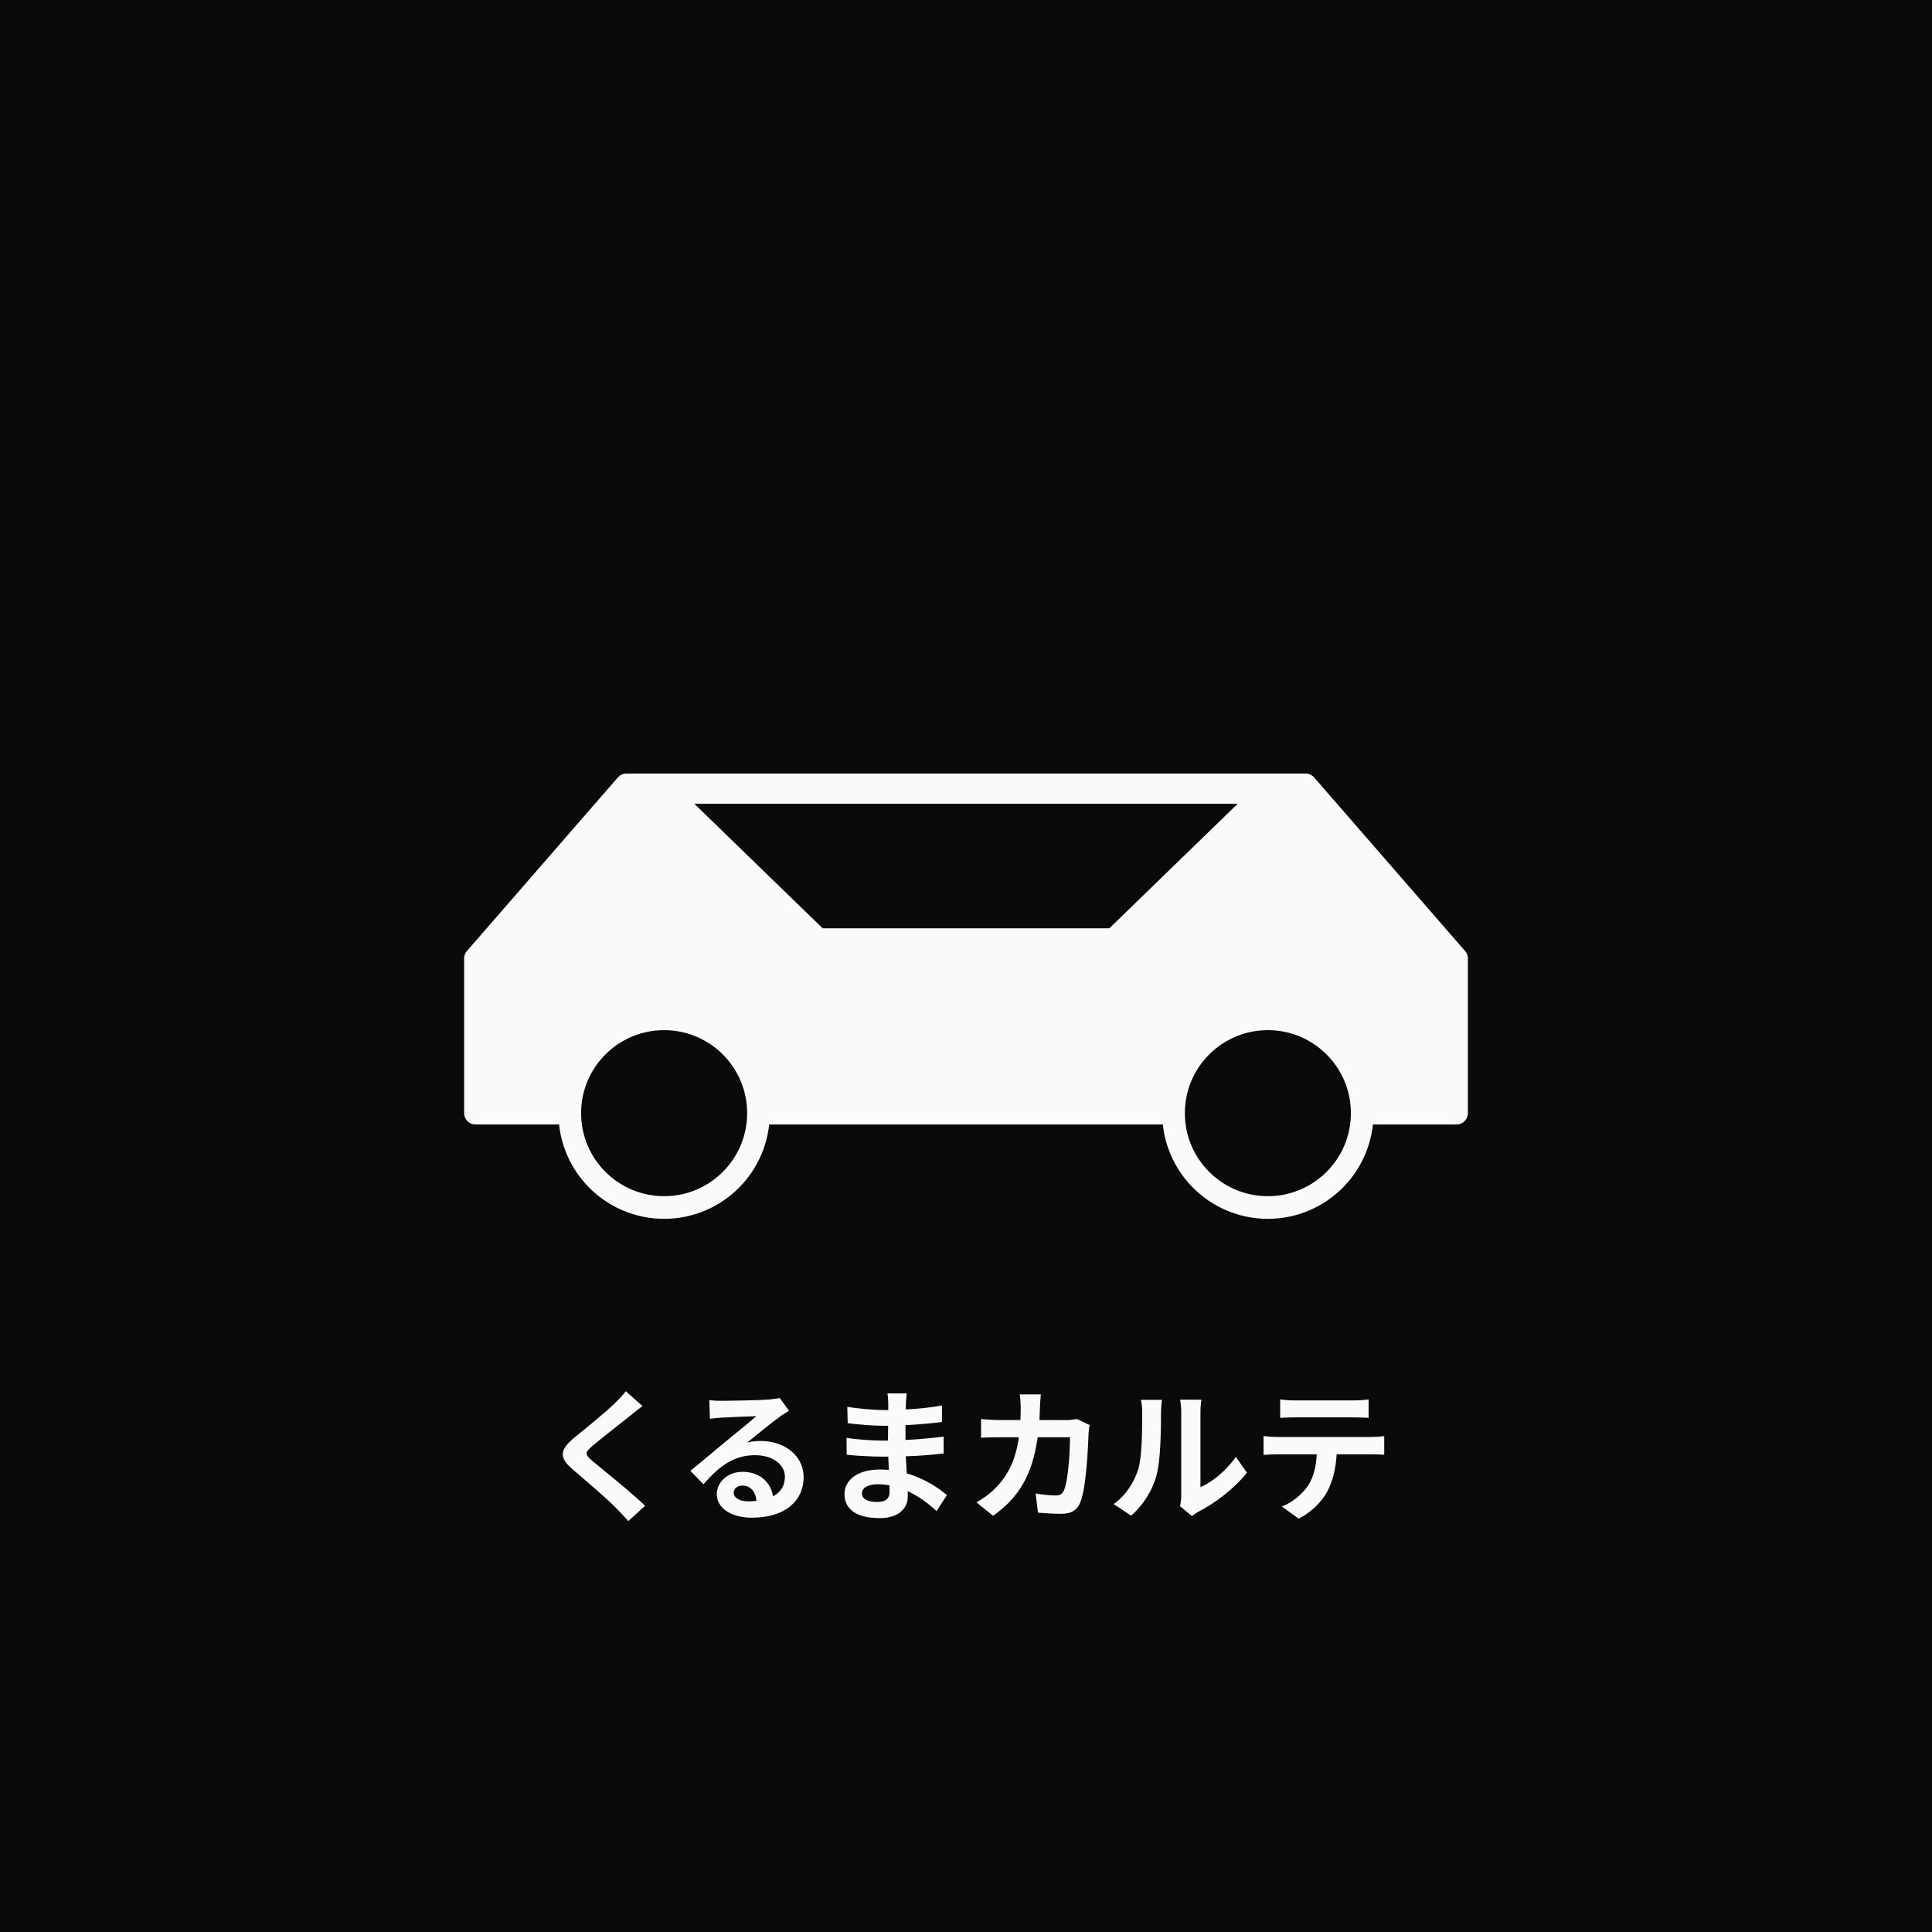
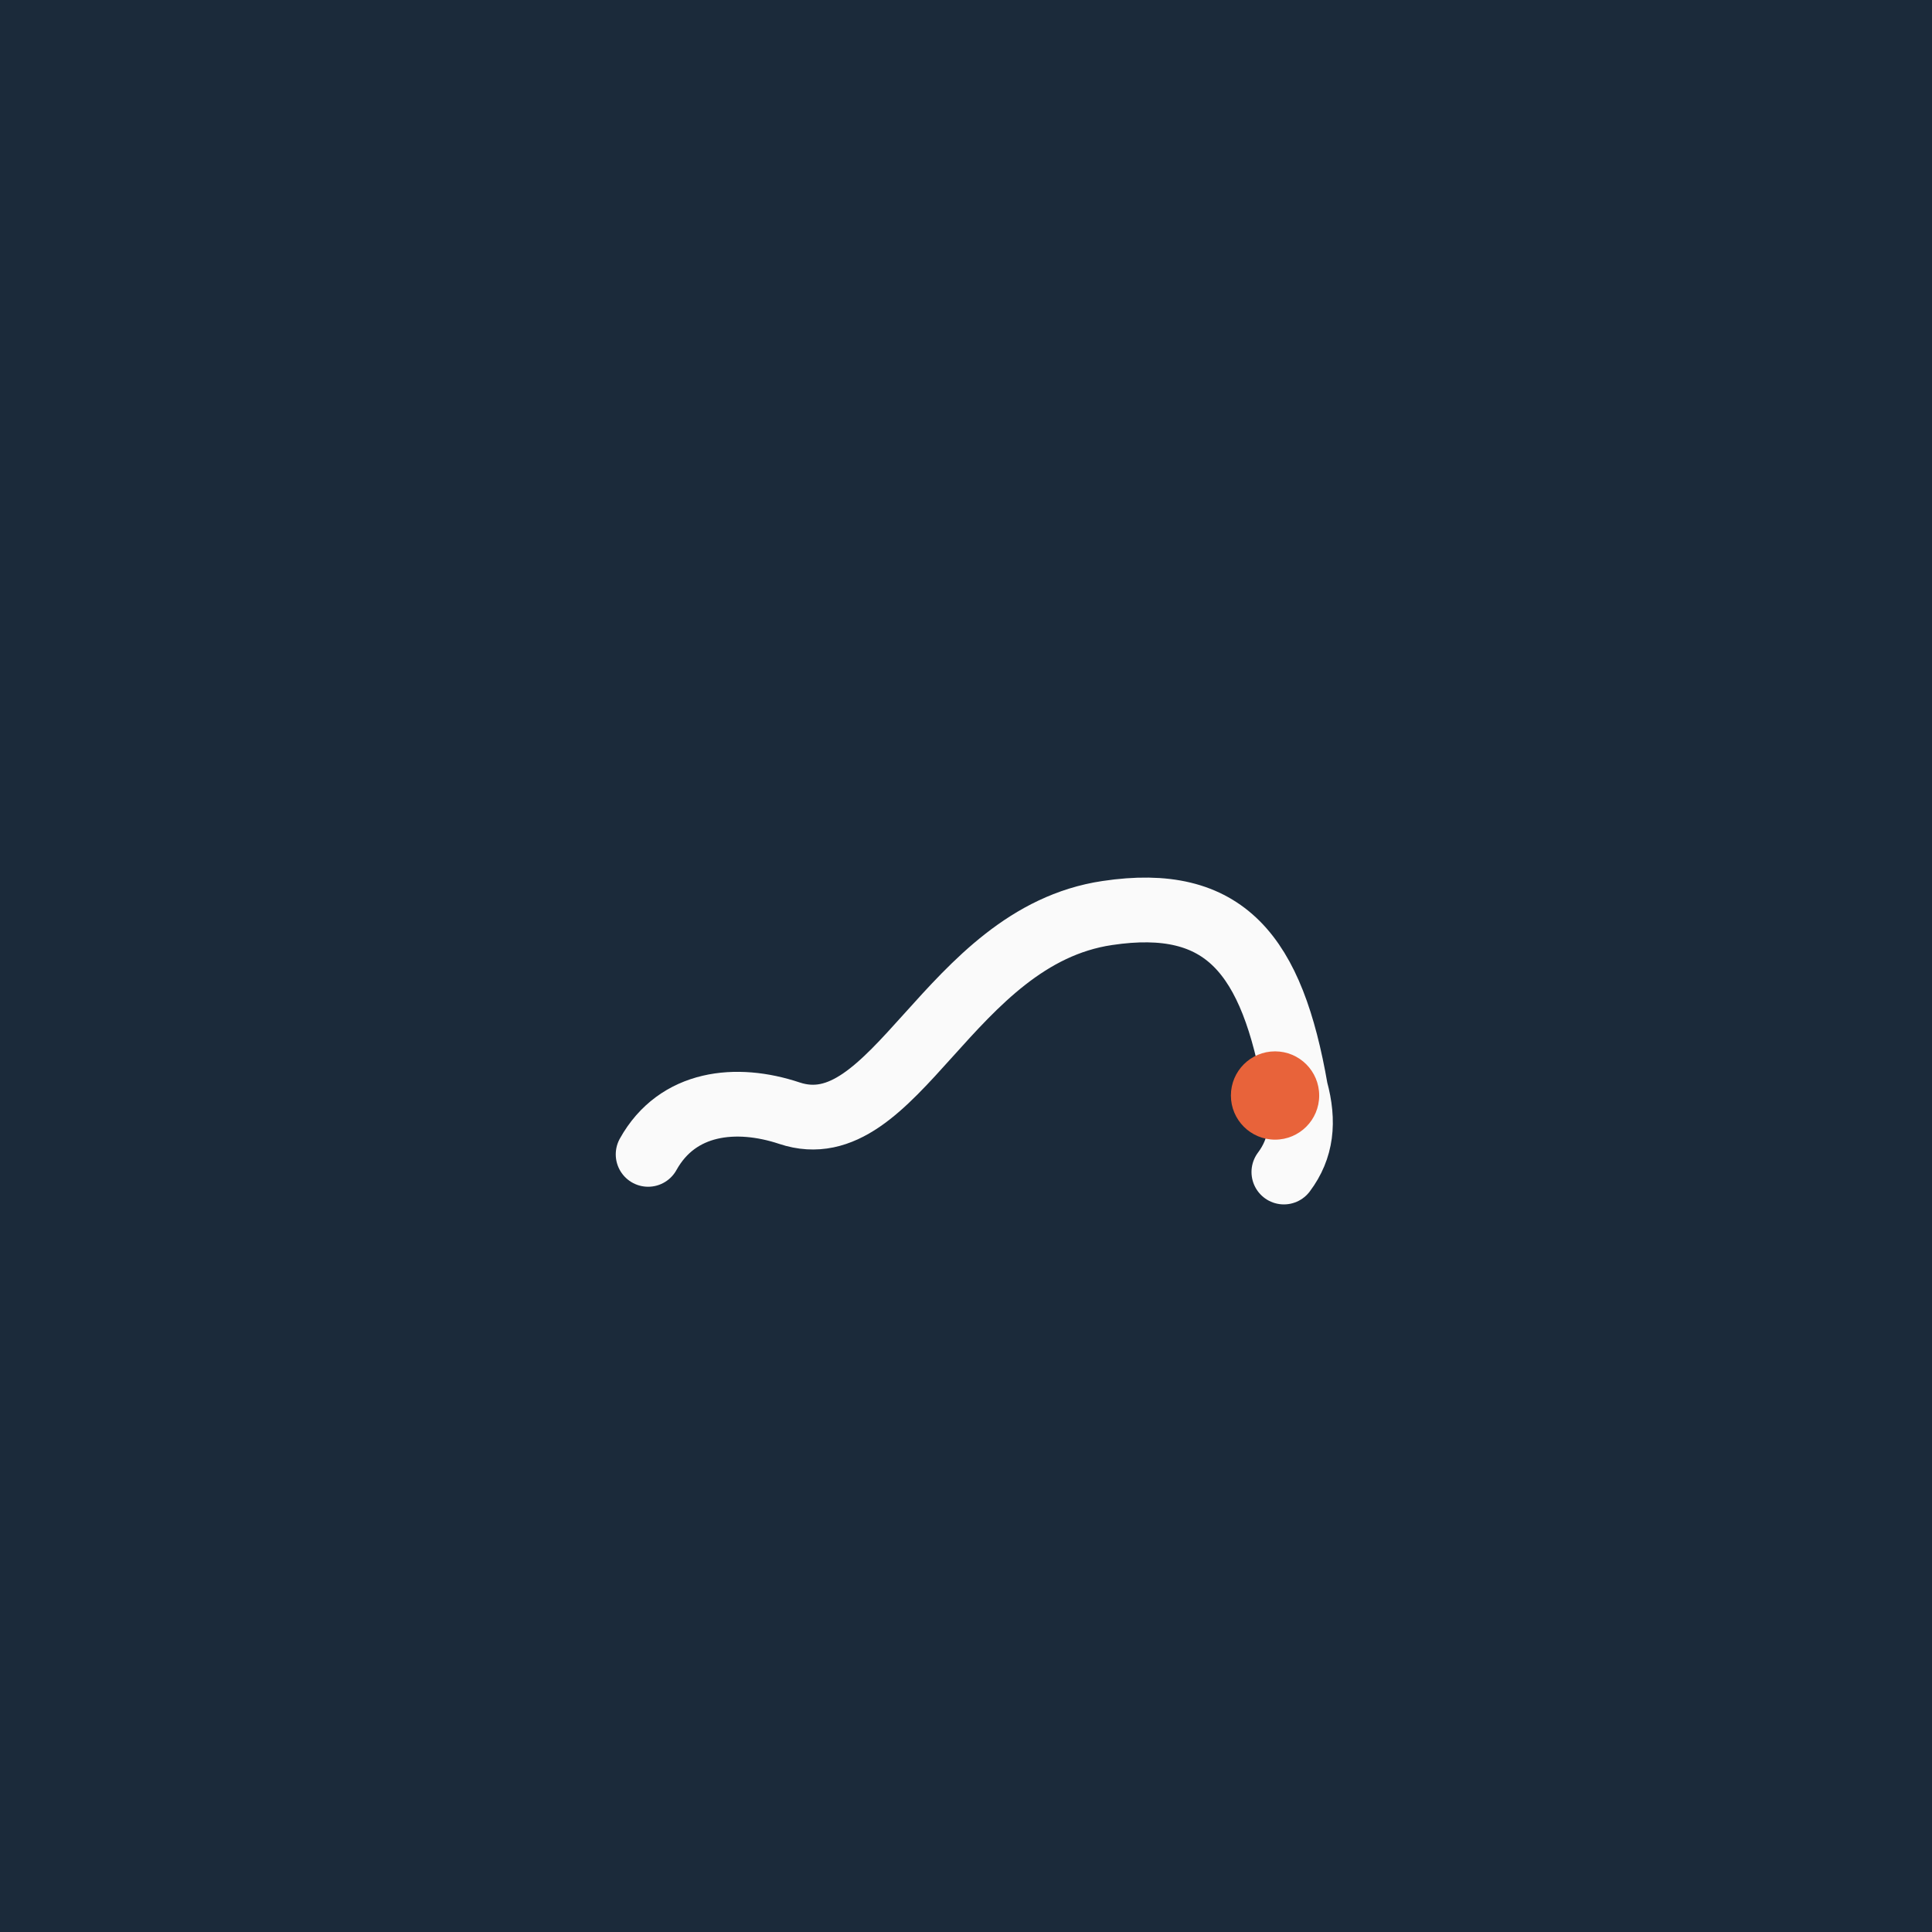
- <svg xmlns="http://www.w3.org/2000/svg" viewBox="0 0 512 512">
-   <rect width="512" height="512" fill="#0a0a0a" />
-   <g transform="translate(256 270)" fill="#fafafa" stroke="#fafafa" stroke-width="6" stroke-linejoin="round">
-     <path d="M-130 25 L-130 -16 L-90 -62 L90 -62 L130 -16 L130 25 Z" />
-     <path d="M-72 -57 L-38 -24 L38 -24 L72 -57 Z" fill="#0a0a0a" stroke="none" />
-     <circle cx="-80" cy="25" r="25" fill="#0a0a0a" stroke="#fafafa" stroke-width="6" />
-     <circle cx="80" cy="25" r="25" fill="#0a0a0a" stroke="#fafafa" stroke-width="6" />
+ <svg xmlns="http://www.w3.org/2000/svg" viewBox="0 0 512 512" role="img" aria-label="くるまカルテ">
+   <rect width="512" height="512" fill="#1B2A3A" />
+   <g transform="translate(256 256) scale(0.78) translate(-256 -256)">
+     <path d="M148 320 C158 302 178 300 196 306 C232 318 250 246 304 238 C344 232 360 252 368 298 C371 309 370 318 364 326" fill="none" stroke="#FAFAFA" stroke-width="22" stroke-linecap="round" stroke-linejoin="round" />
+     <circle cx="361" cy="300" r="15" fill="#E8633A" />
  </g>
-   <text x="256" y="400" font-family="-apple-system, BlinkMacSystemFont, sans-serif" font-size="38" font-weight="600" fill="#fafafa" text-anchor="middle">くるまカルテ</text>
</svg>
